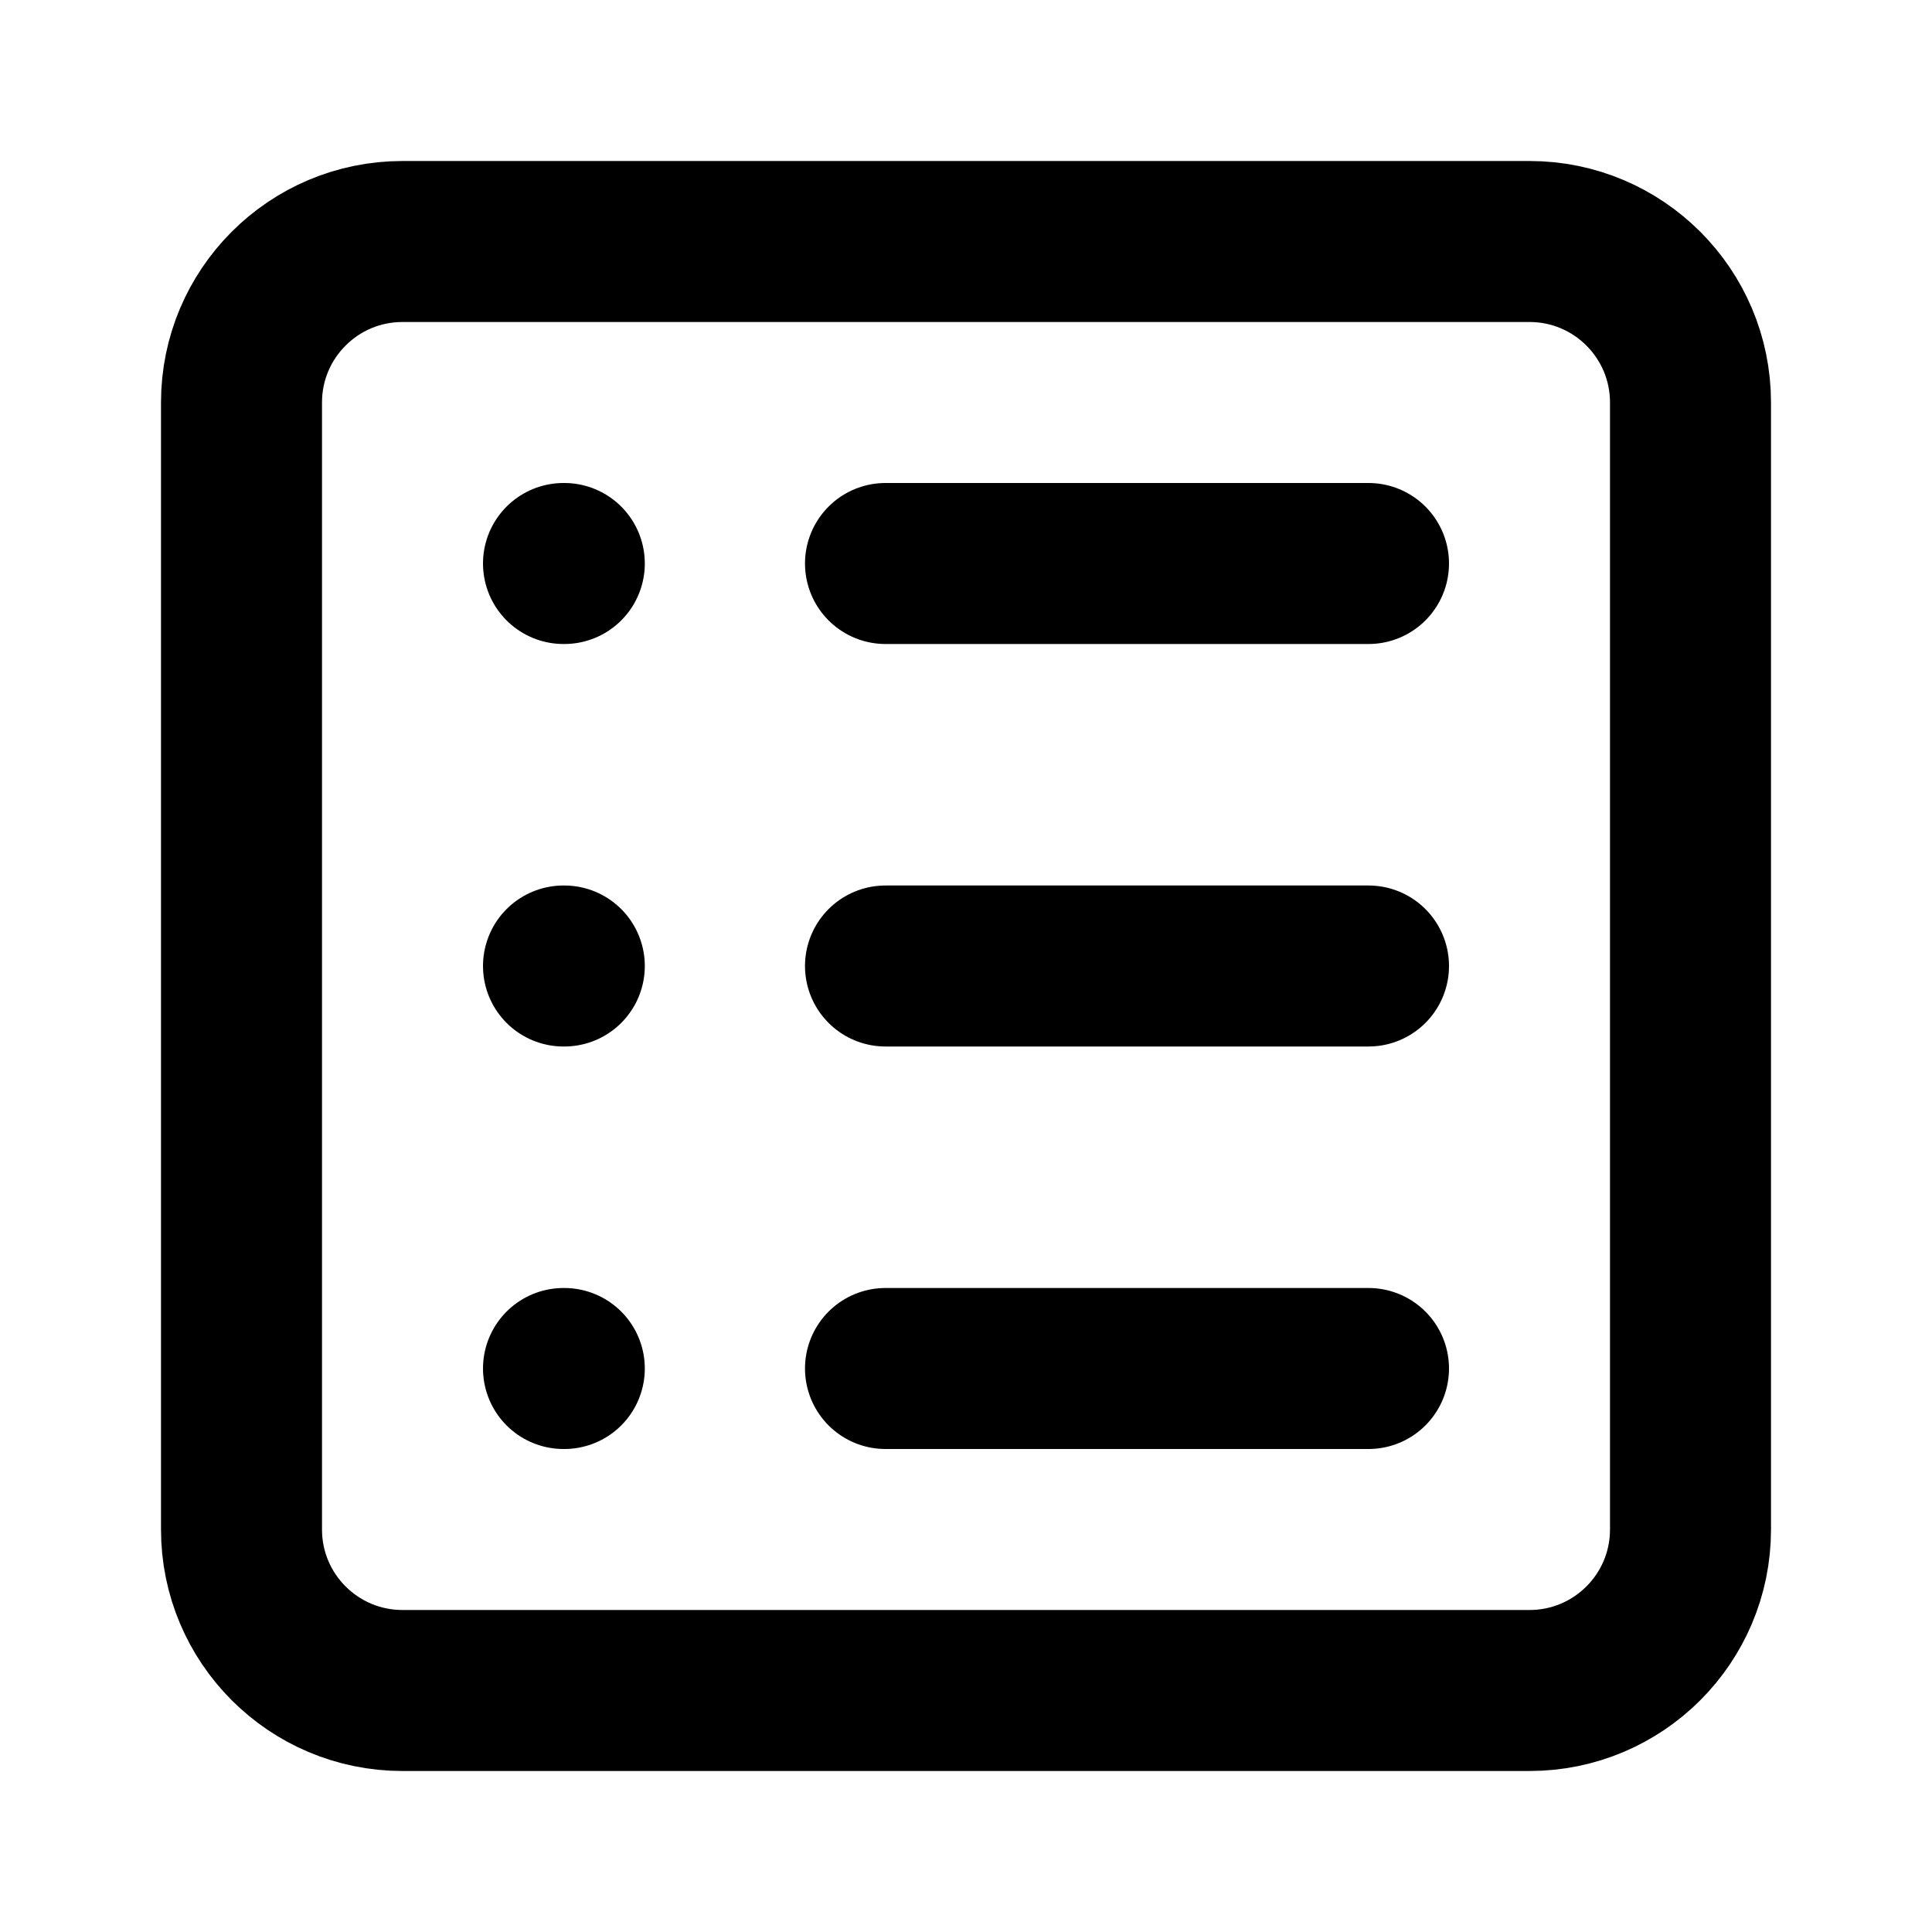
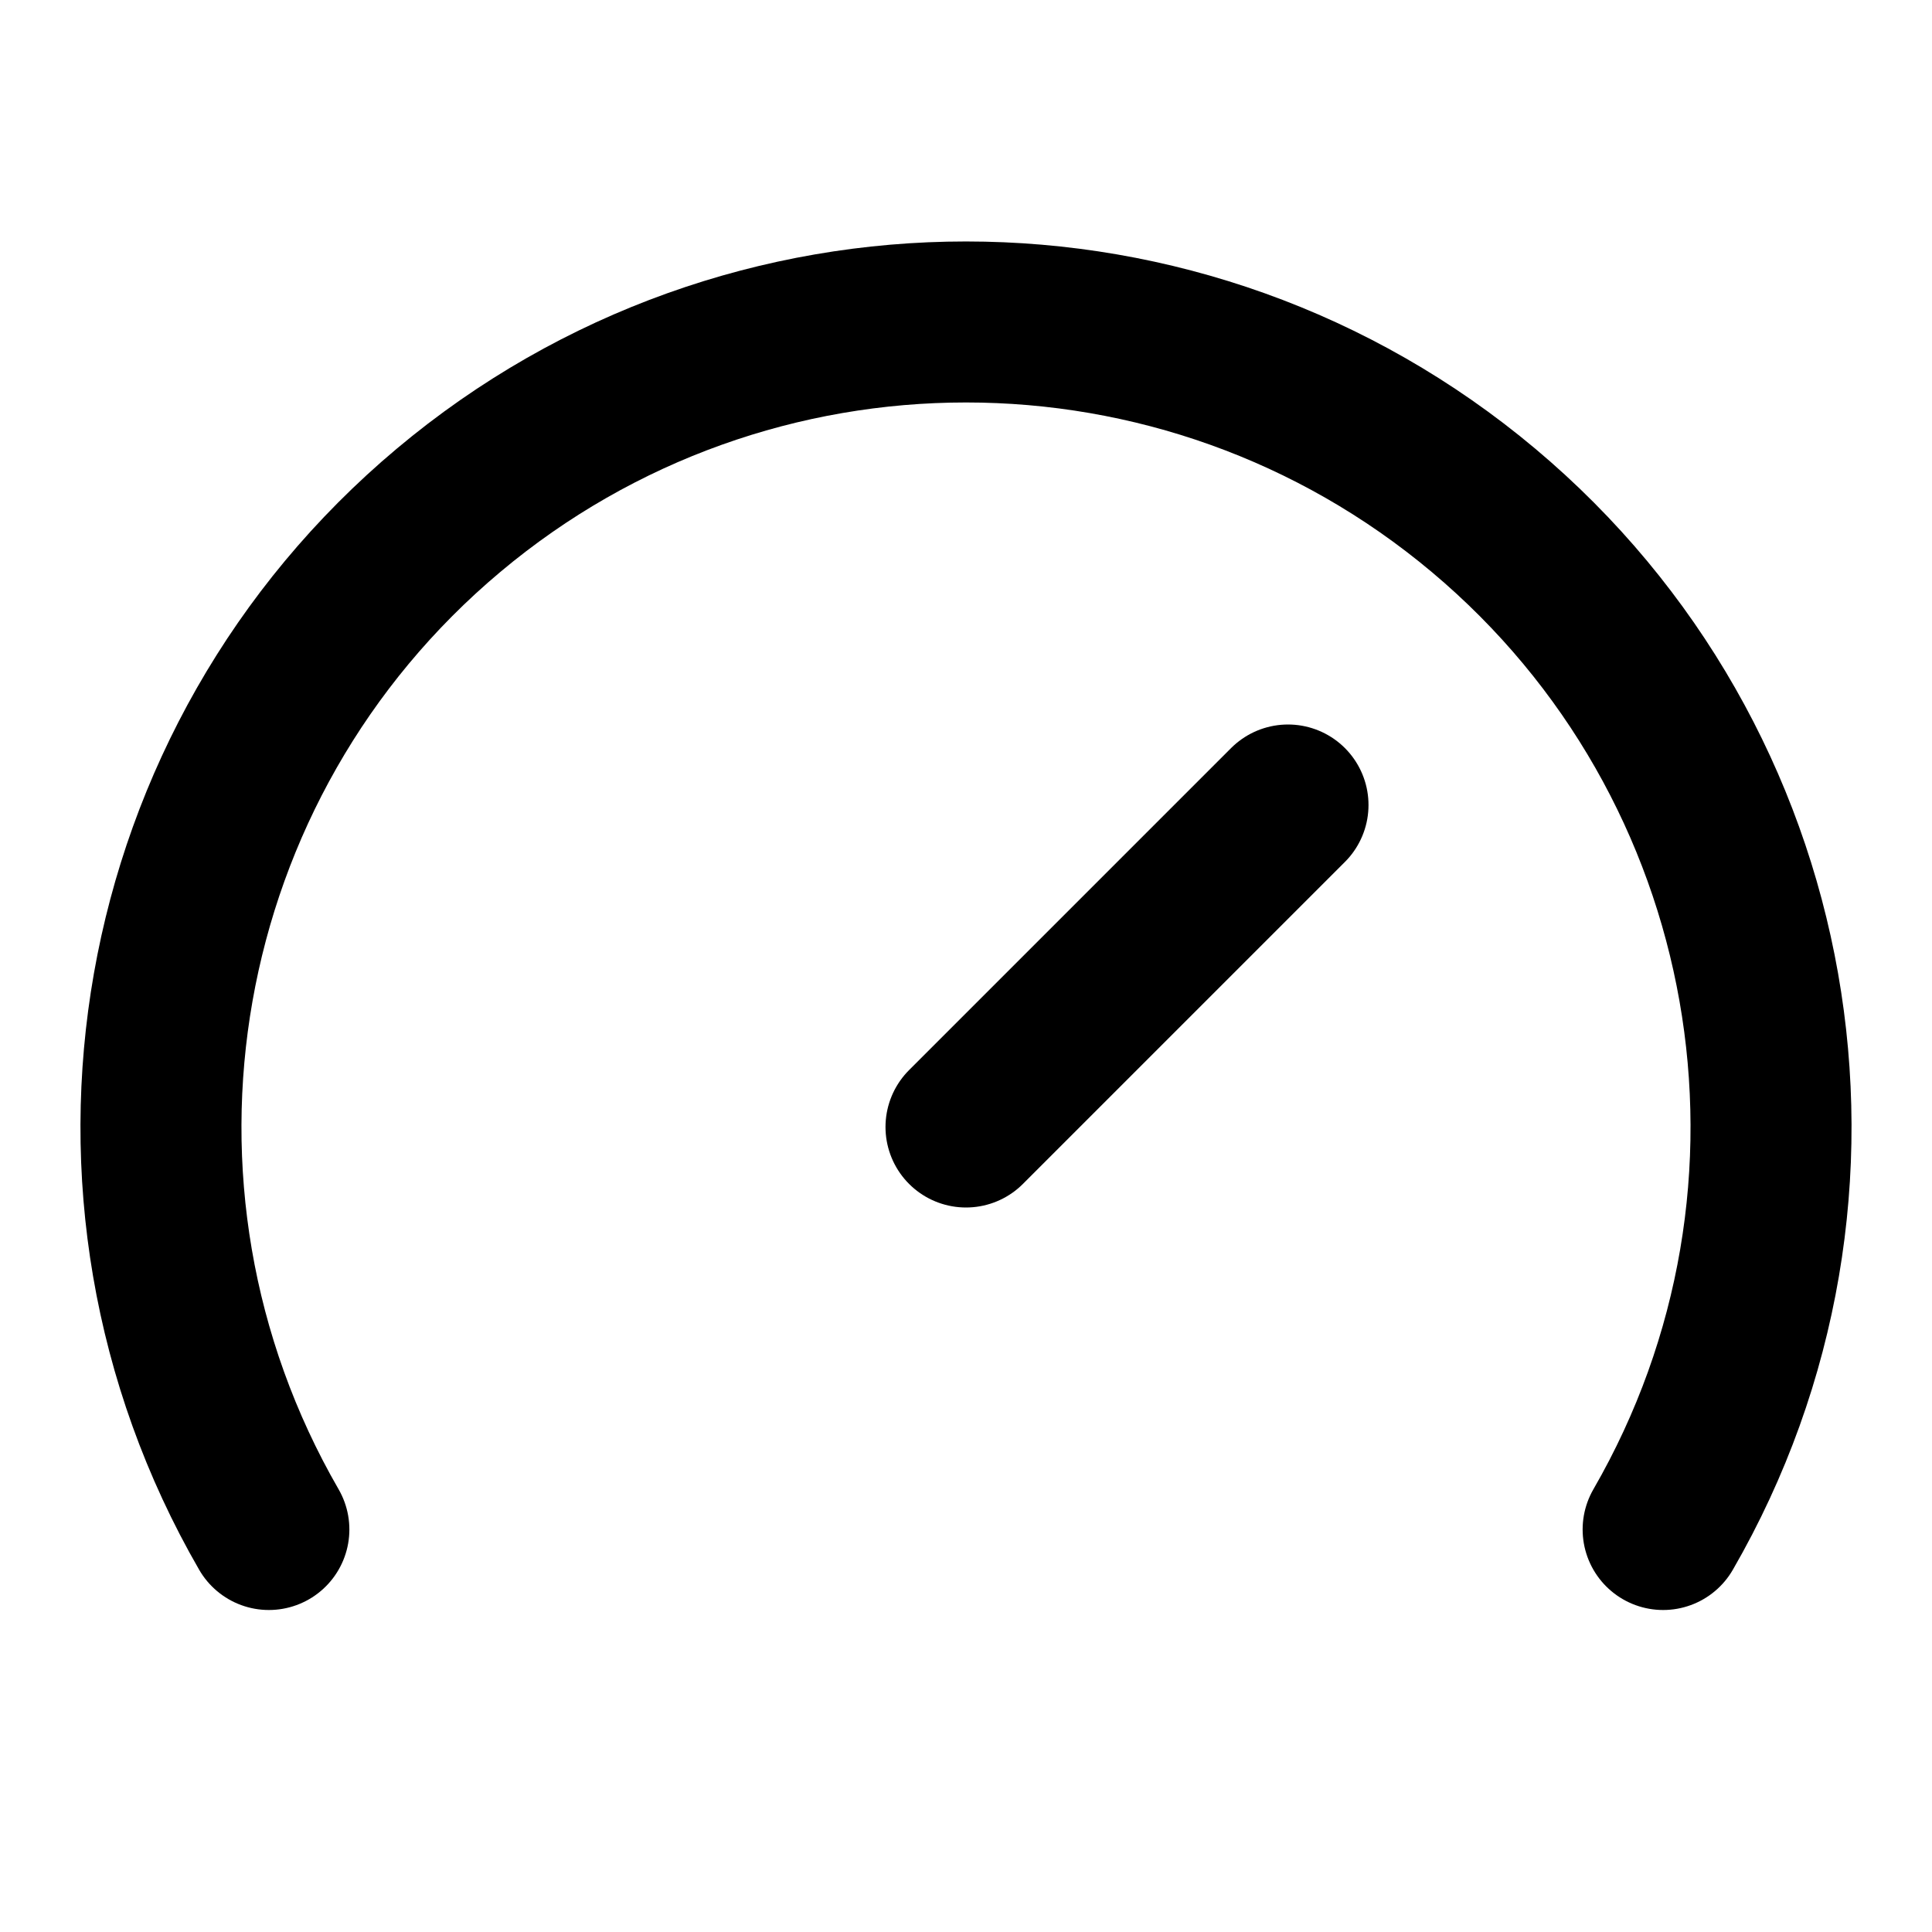
- <svg xmlns="http://www.w3.org/2000/svg" viewBox="0 0 24 24" width="24" height="24" fill="none" stroke="currentColor" stroke-width="2" stroke-linecap="round" stroke-linejoin="round">
-   <rect width="18" height="18" x="3" y="3" rx="2" />
-   <path d="M7 7h.01M7 12h.01M7 17h.01M11 7h6M11 12h6M11 17h6" />
+ <svg xmlns="http://www.w3.org/2000/svg" viewBox="0 0 24 24" fill="none" stroke="currentColor" stroke-width="2" stroke-linecap="round" stroke-linejoin="round">
+   <path d="m12 14 4-4" />
+   <path d="M3.34 19a10 10 0 1 1 17.32 0" />
</svg>
